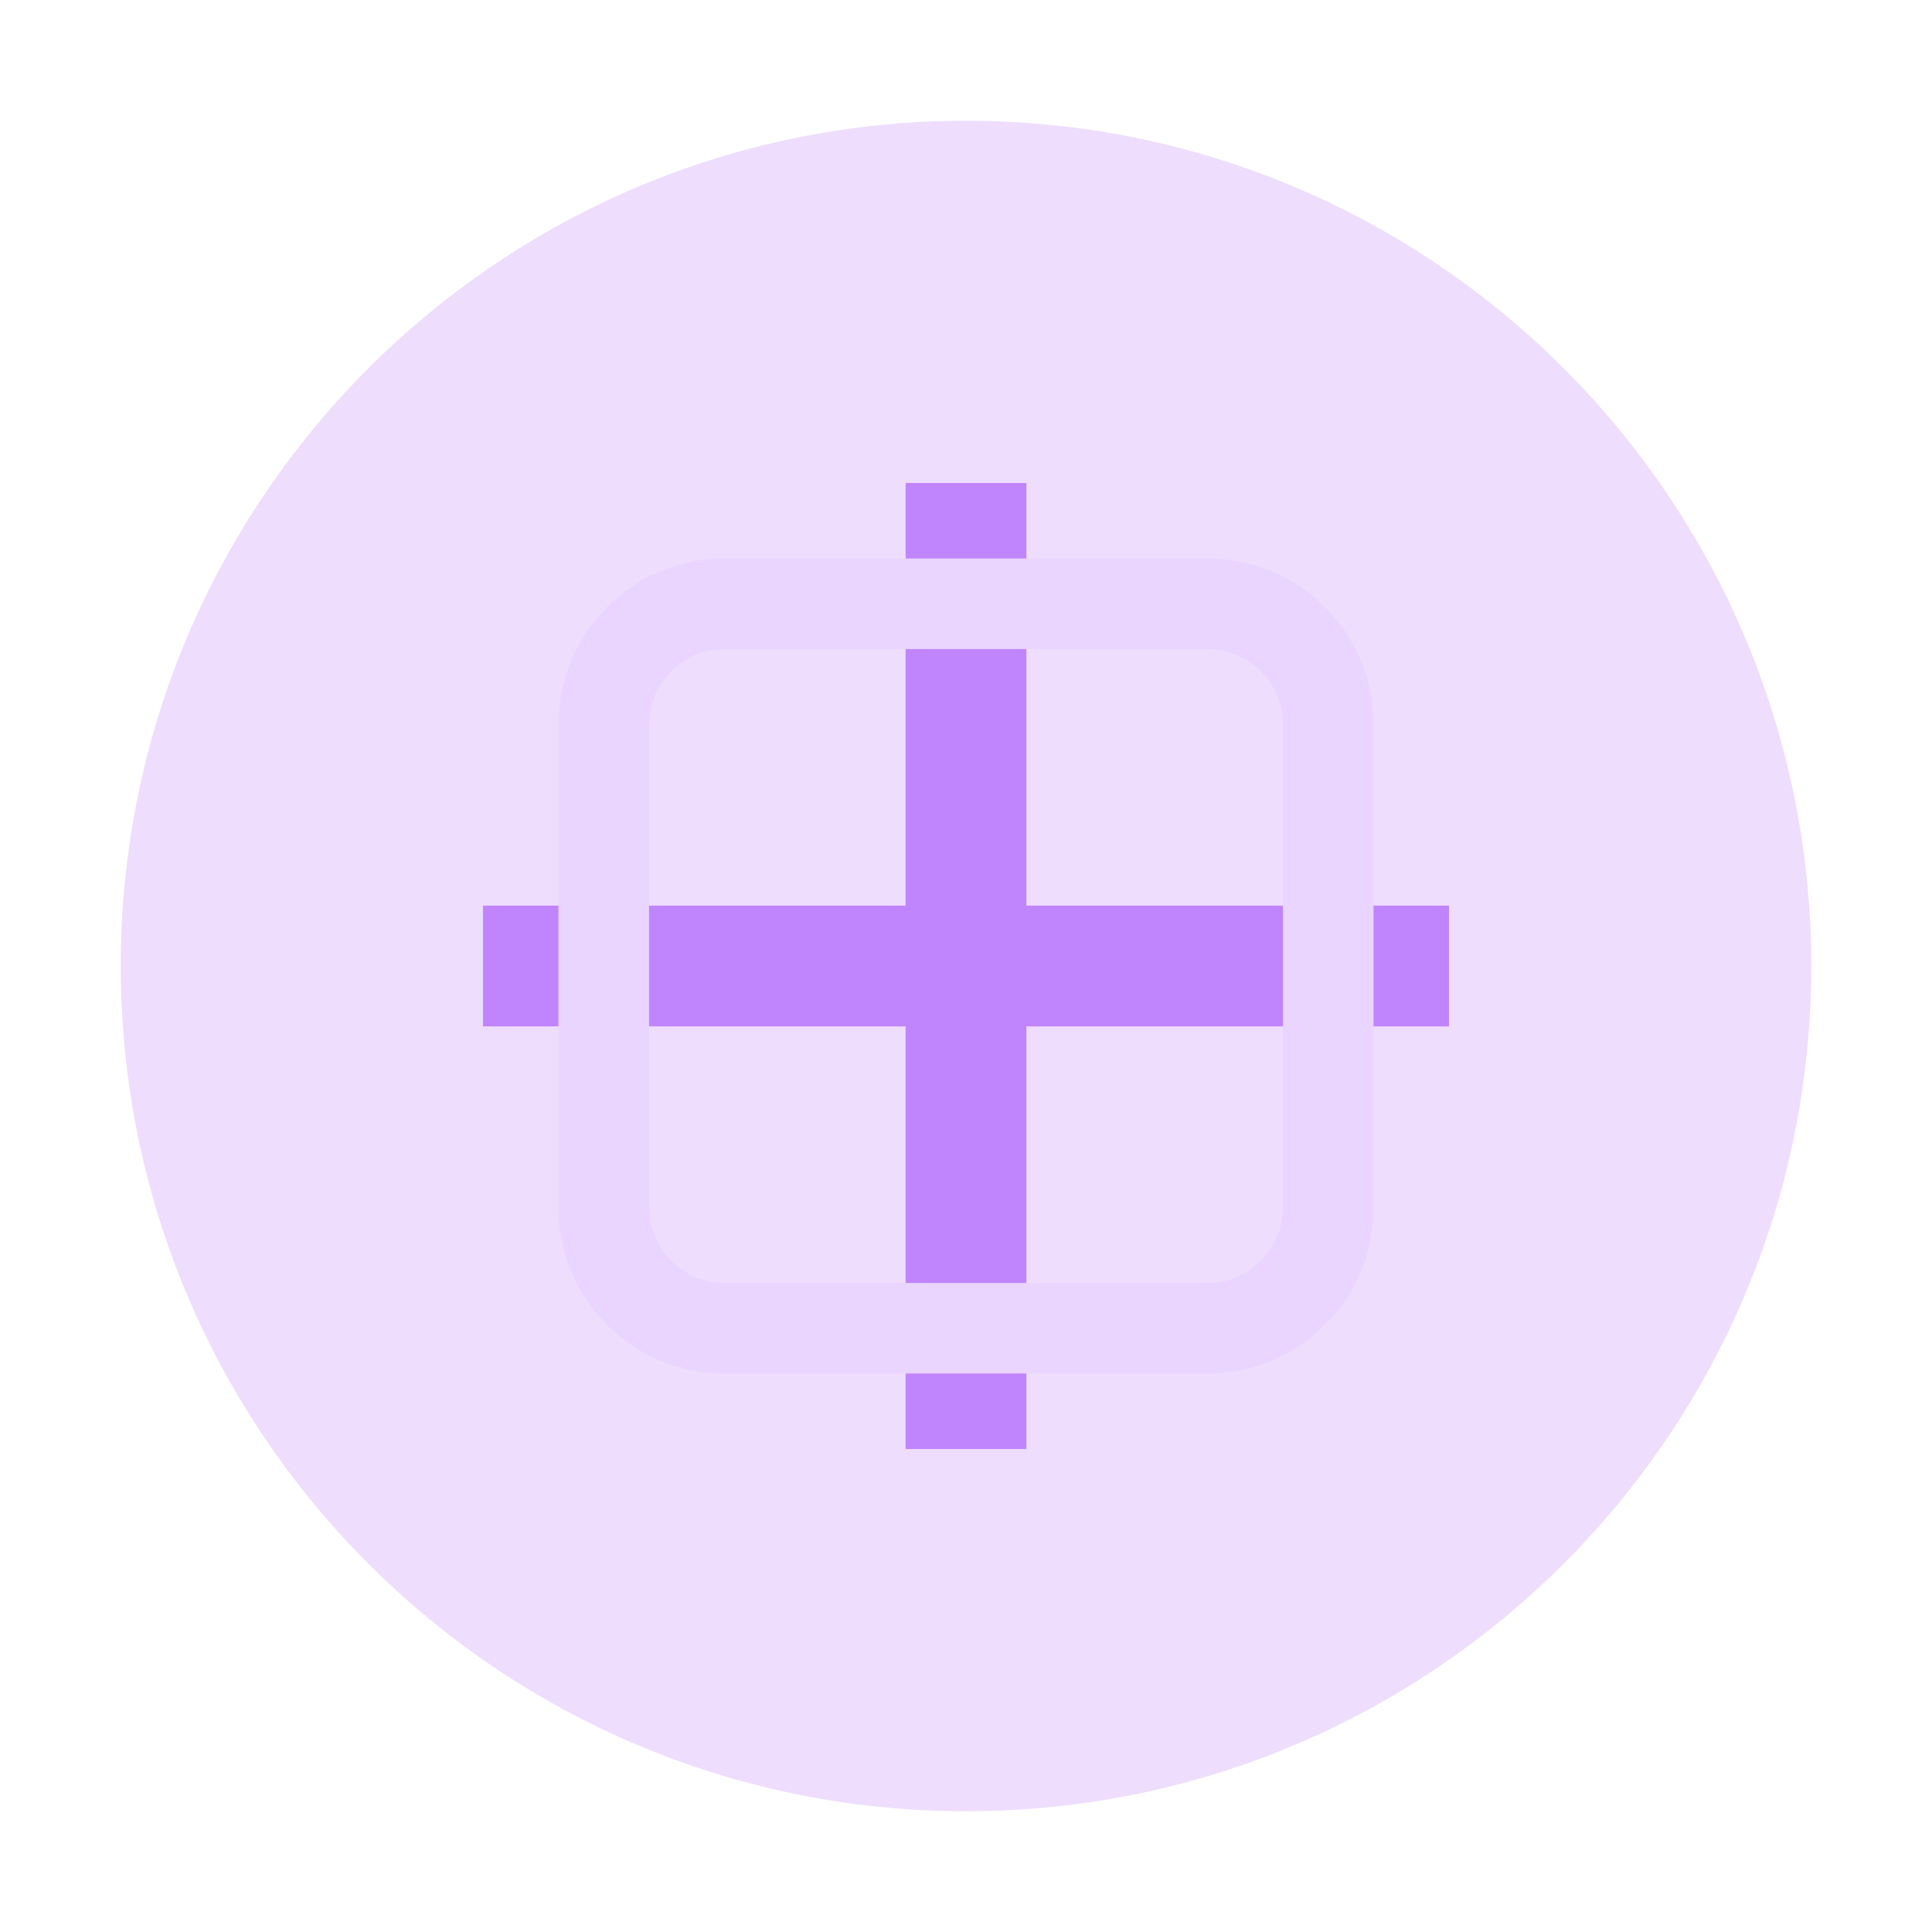
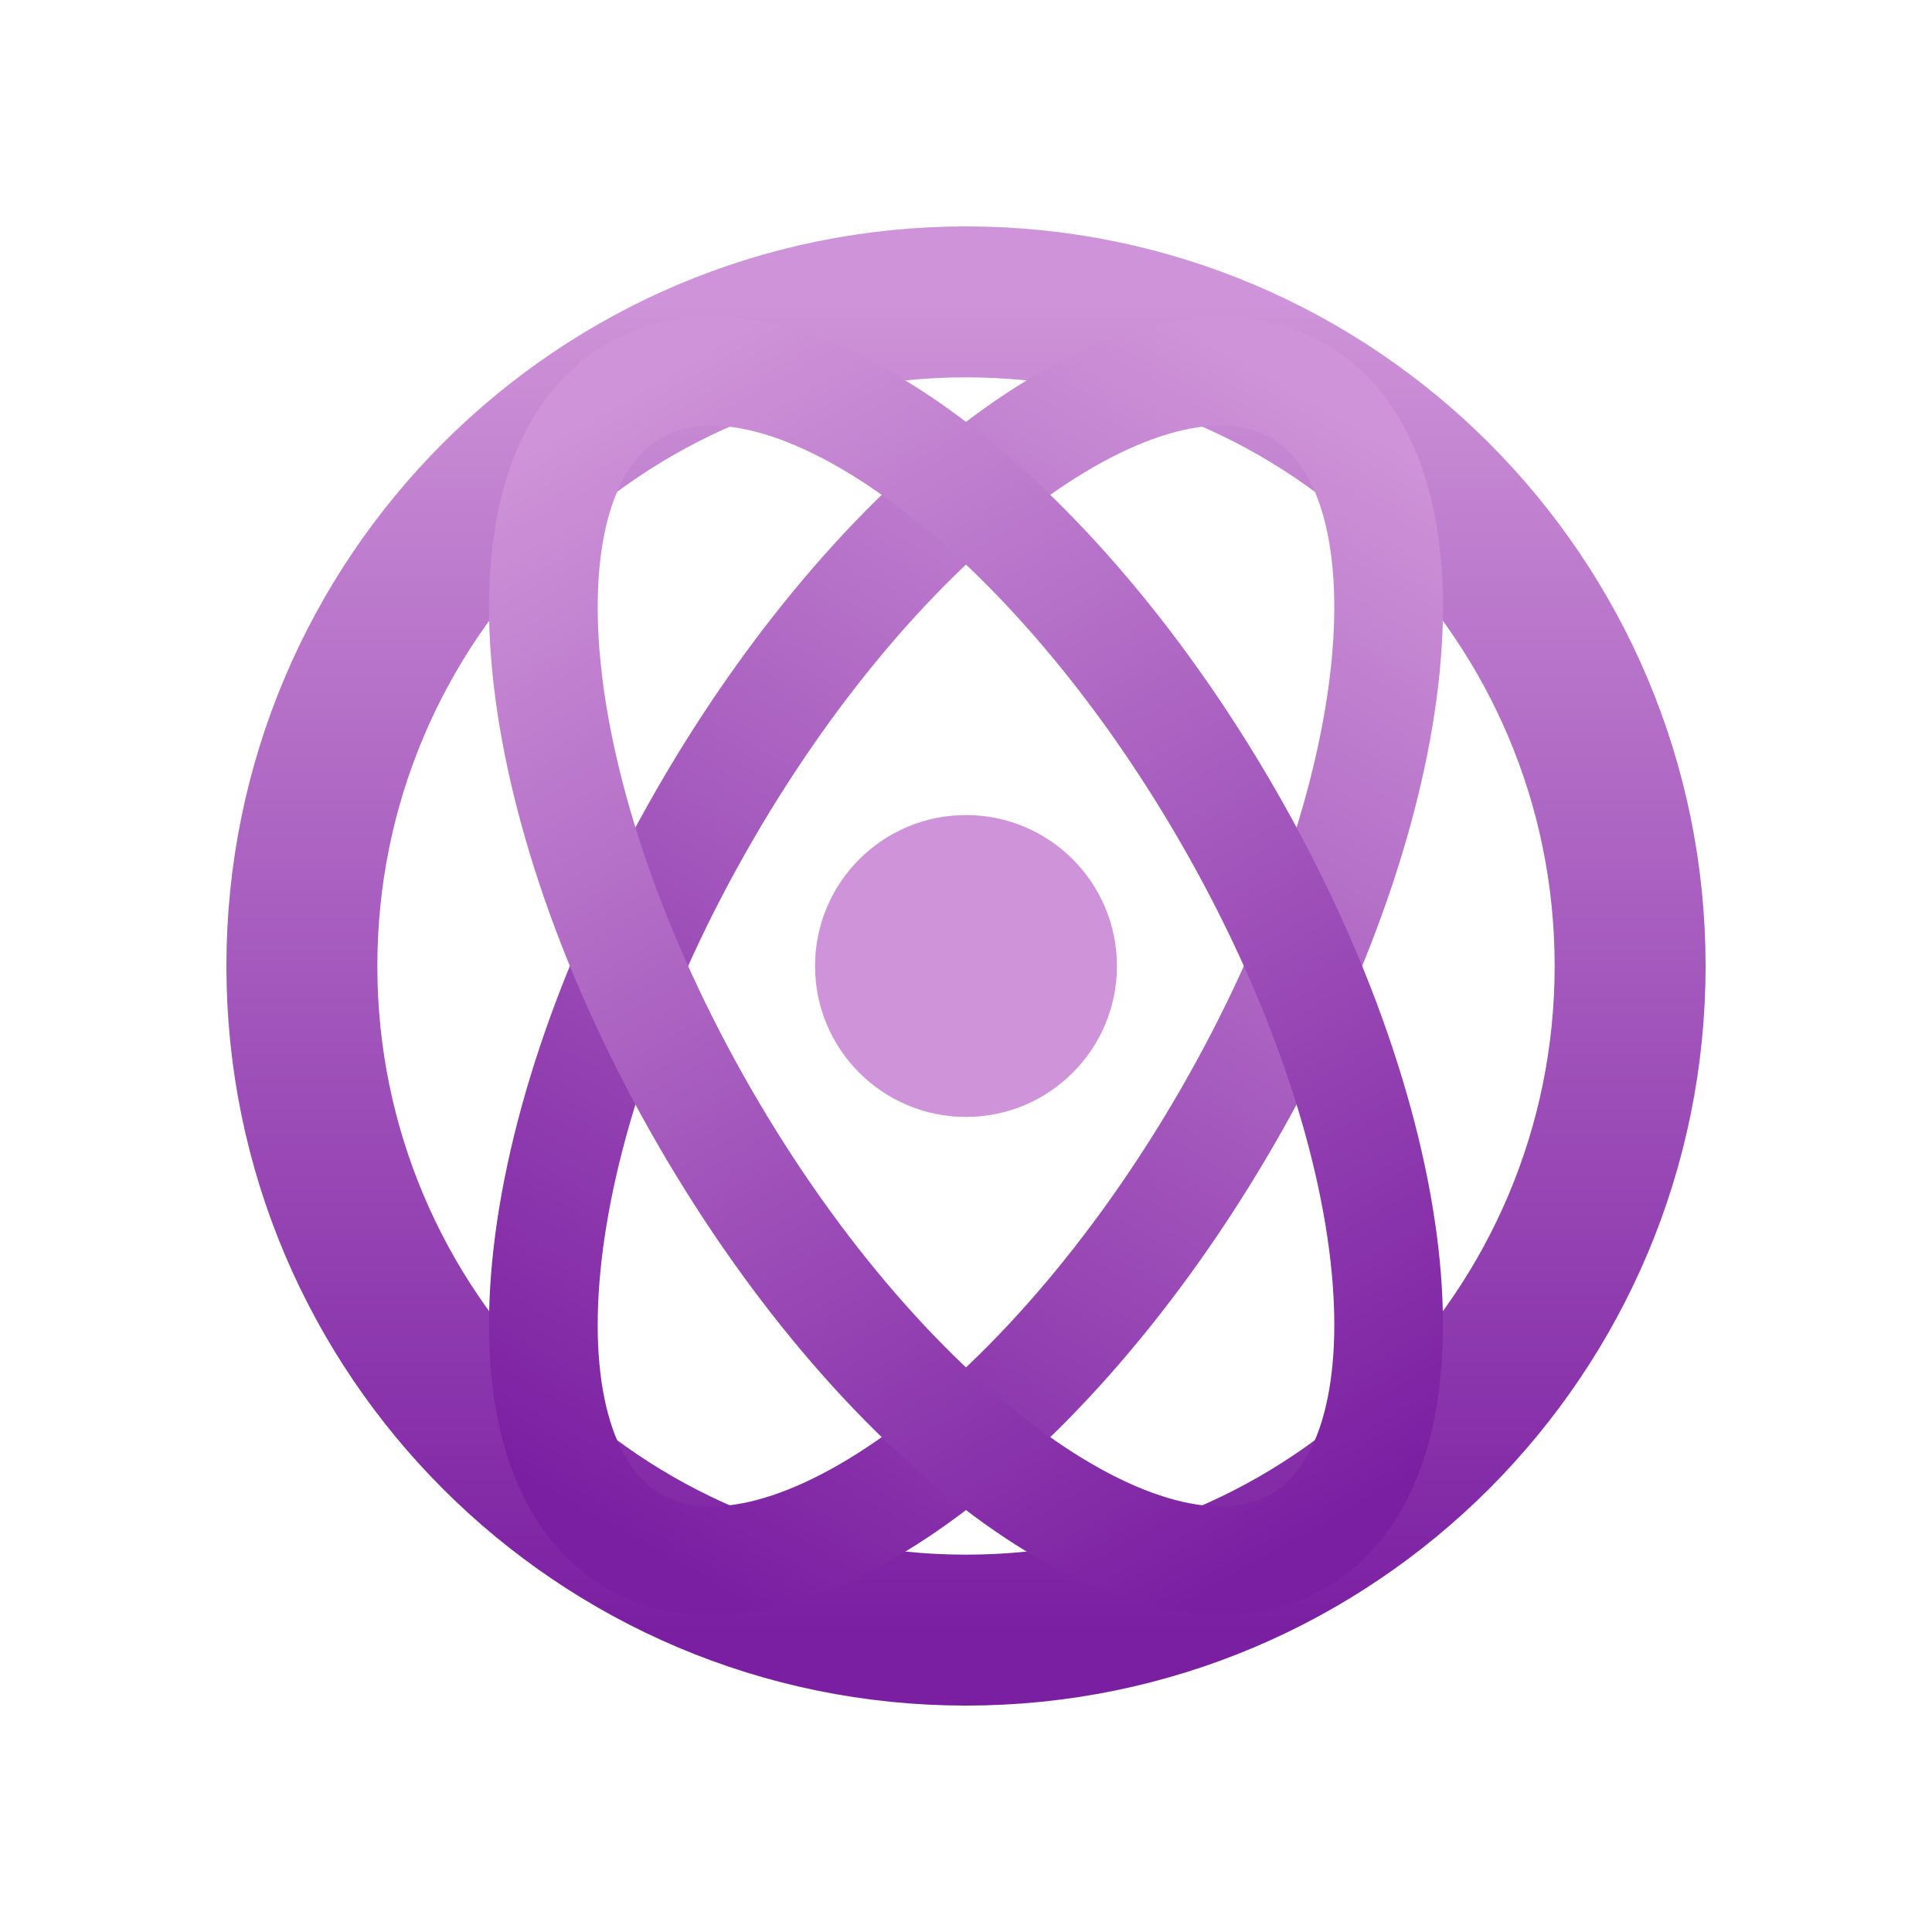
- <svg xmlns="http://www.w3.org/2000/svg" viewBox="0 0 32 32" fill="none">
-   <circle cx="16" cy="16" r="14" fill="#a855f7" opacity=".2" />
-   <path stroke="#c084fc" stroke-width="2" d="M8 16h16M16 8v16" />
-   <rect x="10" y="10" width="12" height="12" rx="2" stroke="#e9d5ff" stroke-width="1.5" fill="none" />
+ <svg xmlns="http://www.w3.org/2000/svg" viewBox="0 0 32 32">
+   <defs>
+     <linearGradient id="dg" x1="0" y1="0" x2="0" y2="1">
+       <stop offset="0%" stop-color="#CE93D8" />
+       <stop offset="100%" stop-color="#7B1FA2" />
+     </linearGradient>
+   </defs>
+   <circle cx="16" cy="16" r="11" fill="none" stroke="url(#dg)" stroke-width="2.5" />
+   <ellipse cx="16" cy="16" rx="5" ry="11" fill="none" stroke="url(#dg)" stroke-width="1.8" transform="rotate(30 16 16)" />
+   <ellipse cx="16" cy="16" rx="5" ry="11" fill="none" stroke="url(#dg)" stroke-width="1.8" transform="rotate(-30 16 16)" />
+   <circle cx="16" cy="16" r="2.5" fill="#CE93D8" />
</svg>
